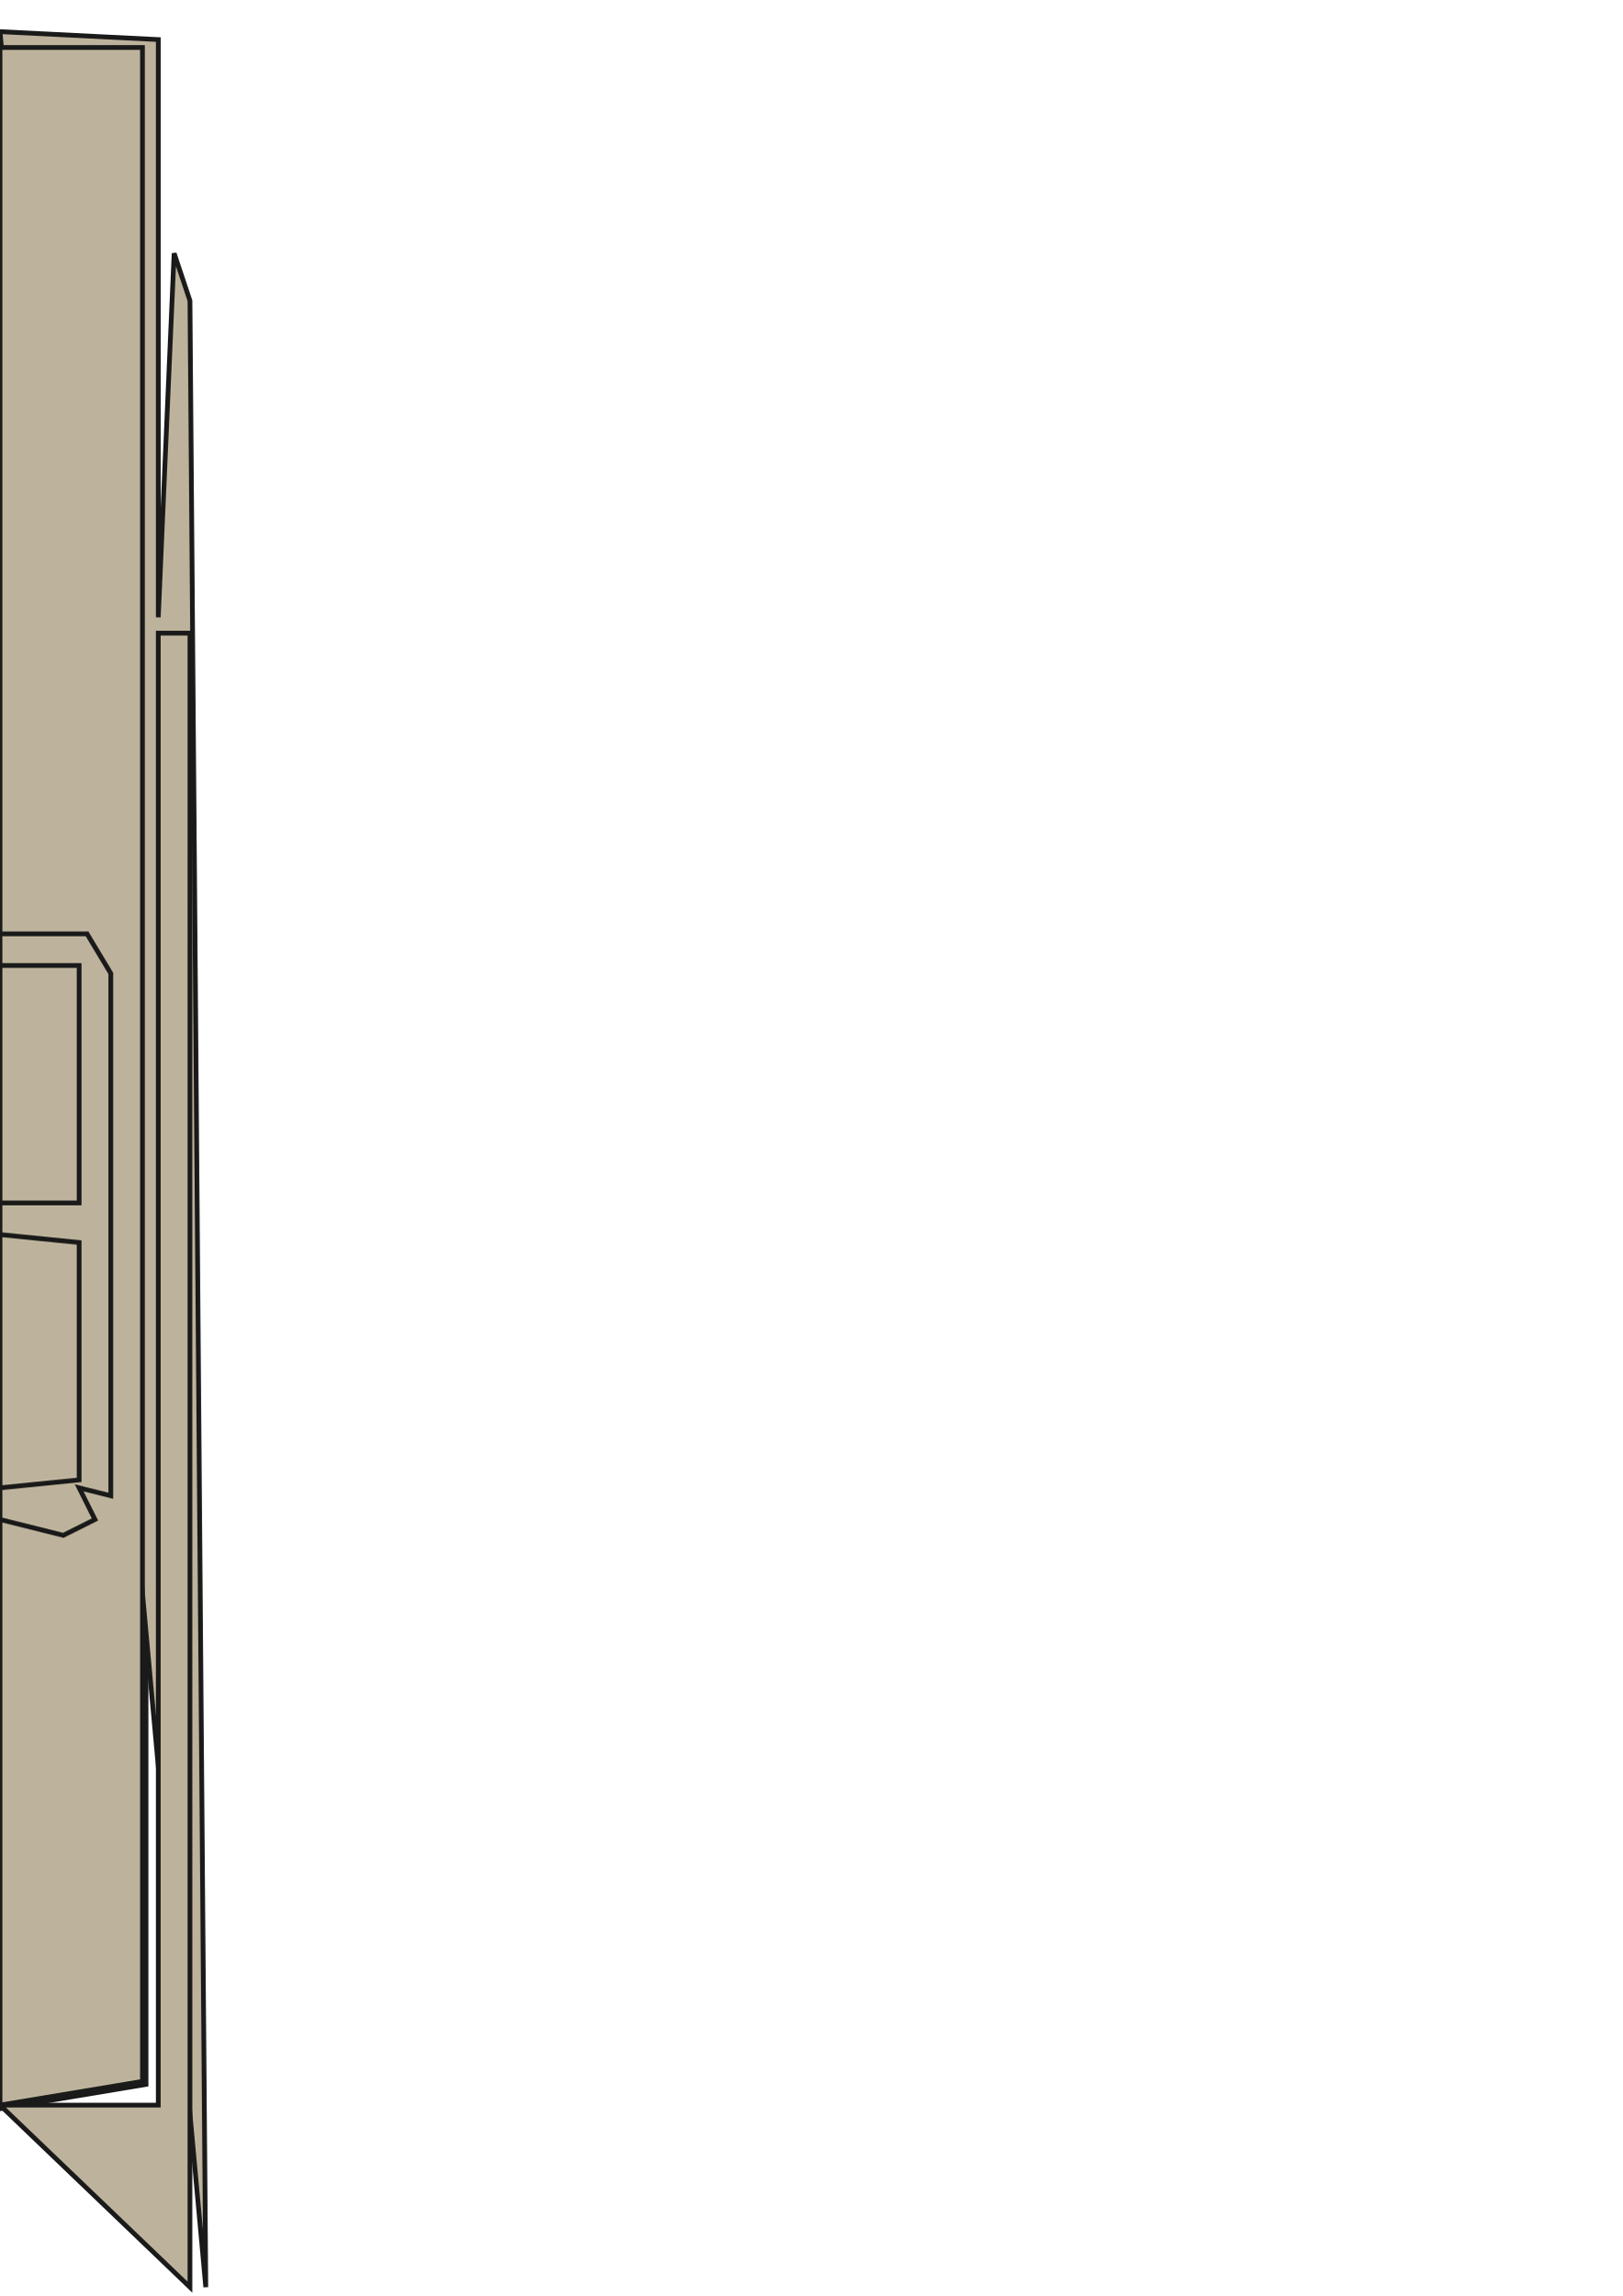
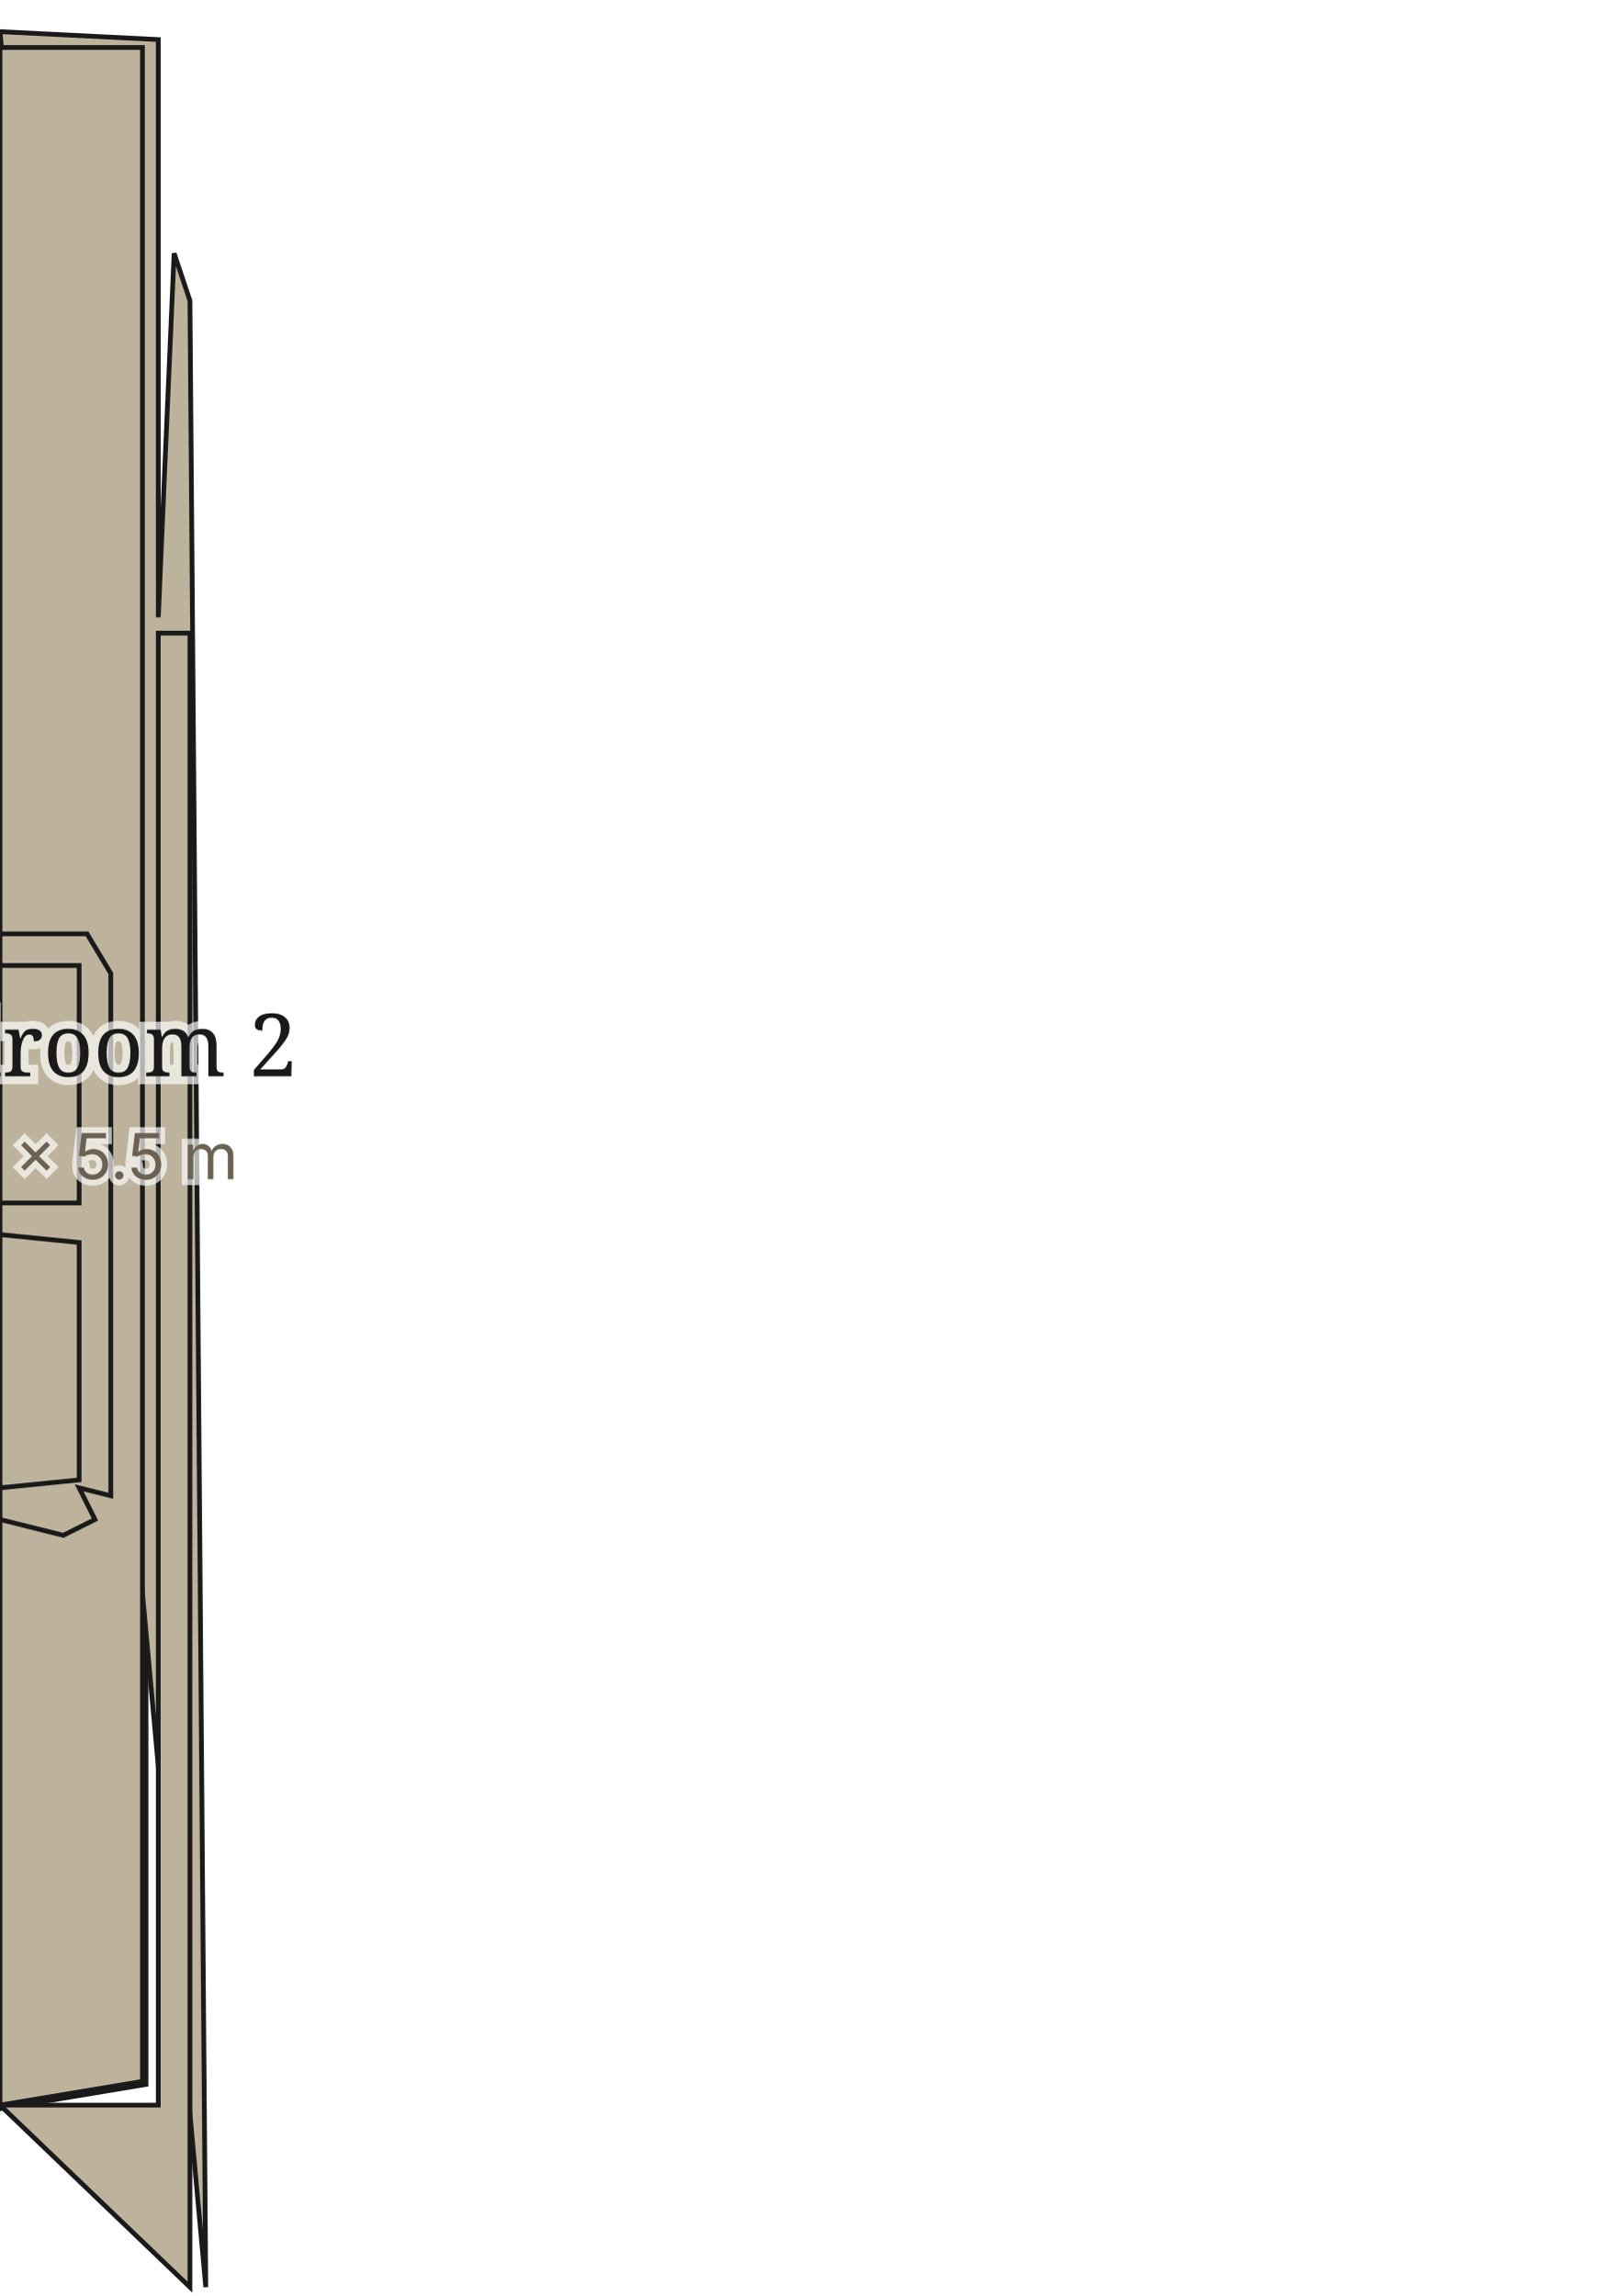
<svg xmlns="http://www.w3.org/2000/svg" class="svg-room" viewBox="0 0 205 290" preserveAspectRatio="xMidYMid meet">
  <g class="walls">
    <path d="M0,6L18,7L18,31L18,263L0,266Z" fill="#c6d0c5" stroke="#1a1a1a" stroke-width="1.5" />
    <path d="M0,192L14,189L14,123L0,118Z" fill="#c6d0c5" stroke="#1a1a1a" stroke-width="1.5" />
  </g>
  <g class="fixtures">
    <path d="M0,4L20,5L20,78L22,32L24,38L26,289Z" fill="#bdb39c" stroke="#1a1a1a" stroke-width="0.6" />
    <path d="M0,266L18,263L18,6L0,6Z" fill="#bdb39c" stroke="#1a1a1a" stroke-width="0.6" />
    <path d="M24,289L24,80L20,80L20,266L0,266Z" fill="#bdb39c" stroke="#1a1a1a" stroke-width="0.6" />
    <path d="M0,118L11,118L14,123L14,189L10,188L12,192L8,194L0,192Z" fill="#bdb39c" stroke="#1a1a1a" stroke-width="0.6" />
    <path d="M0,152L10,152L10,122L0,122Z" fill="#bdb39c" stroke="#1a1a1a" stroke-width="0.6" />
    <path d="M0,188L10,187L10,157L0,156Z" fill="#bdb39c" stroke="#1a1a1a" stroke-width="0.6" />
  </g>
+   <g class="labels">
+     <text x="9" y="136" text-anchor="middle" font-family="Cormorant Garamond,serif" font-size="11" fill="#1a1a1a" font-weight="500" style="paint-order:stroke;stroke:#ffffffaa;stroke-width:2">Bedroom 2</text>
+     <text x="9" y="149" text-anchor="middle" font-family="-apple-system,sans-serif" font-size="8" fill="#6b6253" style="paint-order:stroke;stroke:#ffffffaa;stroke-width:1.5">3.5 × 5.5 m</text>
+   </g>
  <g class="furniture" />
</svg>
